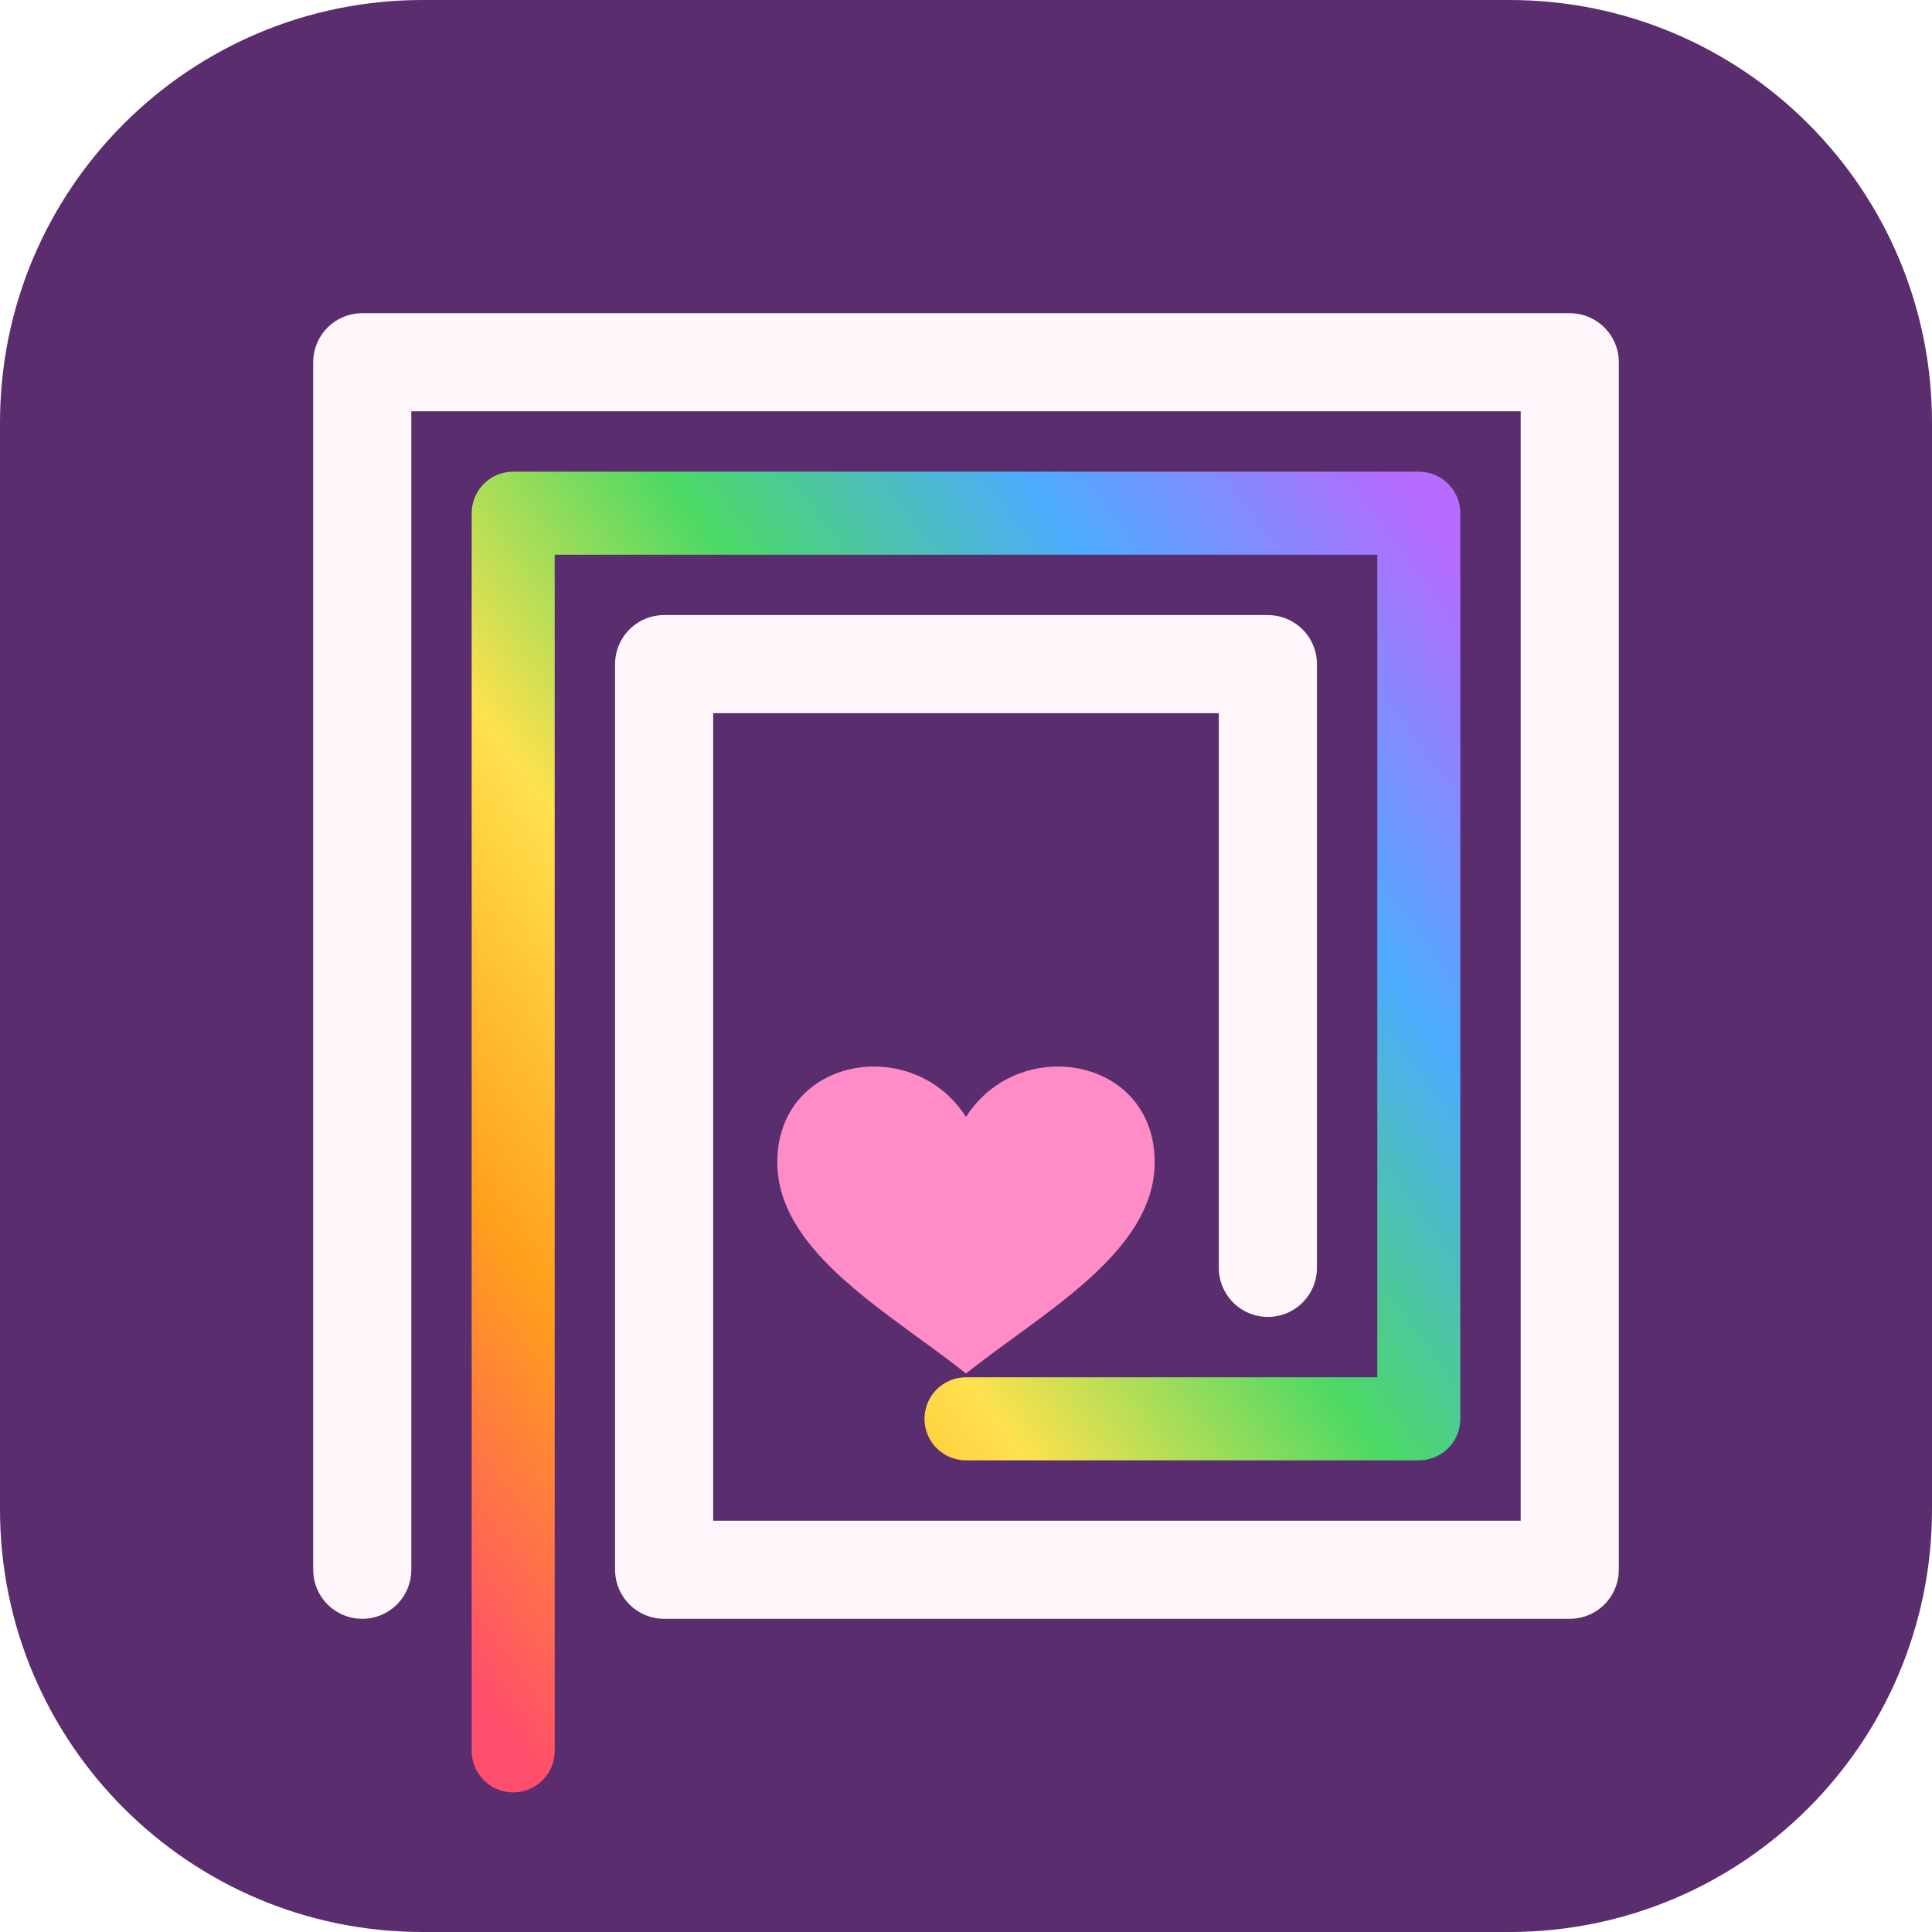
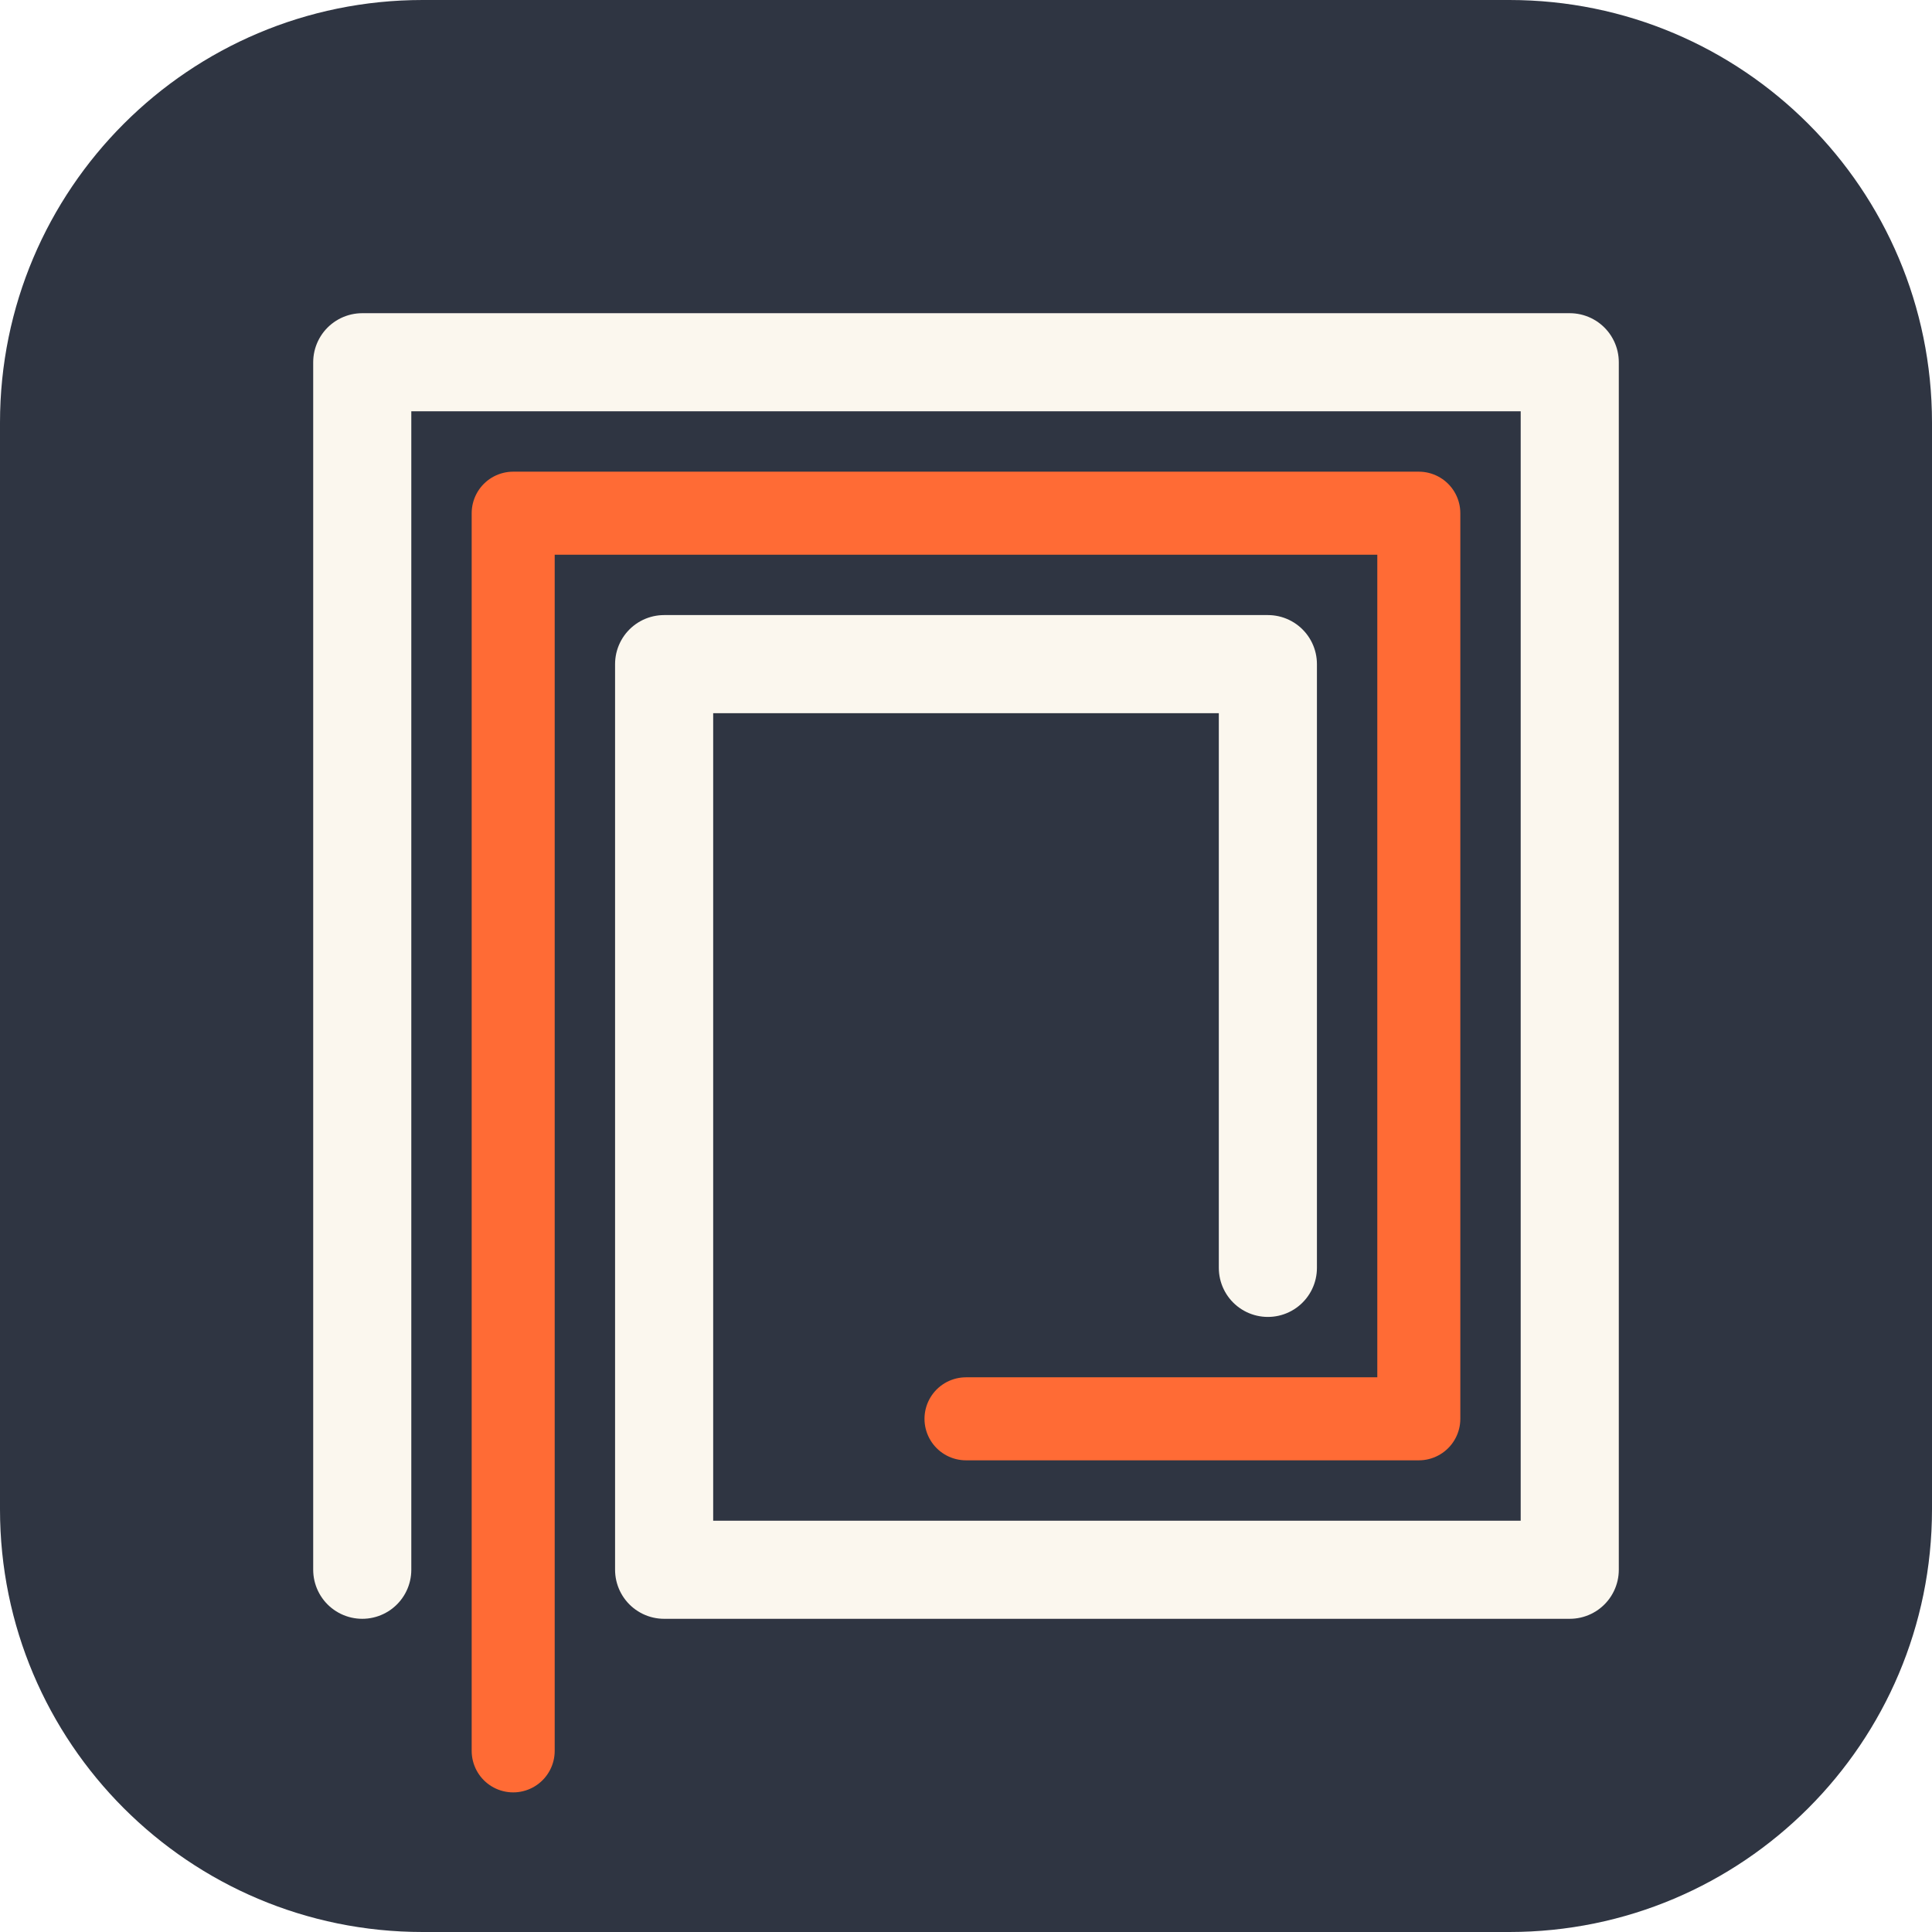
<svg xmlns="http://www.w3.org/2000/svg" viewBox="0 0 512 512" role="img" aria-label="Maze">
-   <defs>
-     <linearGradient id="rainbow" x1="0" y1="1" x2="1" y2="0">
-       <stop offset="0" stop-color="#ff4d6d" />
-       <stop offset=".2" stop-color="#ff9f1c" />
-       <stop offset=".4" stop-color="#ffe14d" />
-       <stop offset=".6" stop-color="#4cd964" />
-       <stop offset=".8" stop-color="#4dabff" />
-       <stop offset="1" stop-color="#b56cff" />
-     </linearGradient>
-   </defs>
-   <rect width="512" height="512" rx="112" fill="#5a2d6e" />
-   <path d="M96 416V96h320v320H176V176h160v160" fill="none" stroke="#fff7fb" stroke-width="26" stroke-linecap="round" stroke-linejoin="round" />
-   <path d="M136 464V136h240v240H256" fill="none" stroke="url(#rainbow)" stroke-width="22" stroke-linecap="round" stroke-linejoin="round" />
-   <path d="M256 296c-14-22-50-16-50 12 0 24 30 40 50 56 20-16 50-32 50-56 0-28-36-34-50-12z" fill="#ff8cc6" />
+   <rect width="512" height="512" rx="112" fill="#2f3542" />
+   <path d="M96 416V96h320v320H176V176h160v160" fill="none" stroke="#fbf7ee" stroke-width="26" stroke-linecap="round" stroke-linejoin="round" />
+   <path d="M136 464V136h240v240H256" fill="none" stroke="#ff6b35" stroke-width="22" stroke-linecap="round" stroke-linejoin="round" />
</svg>
